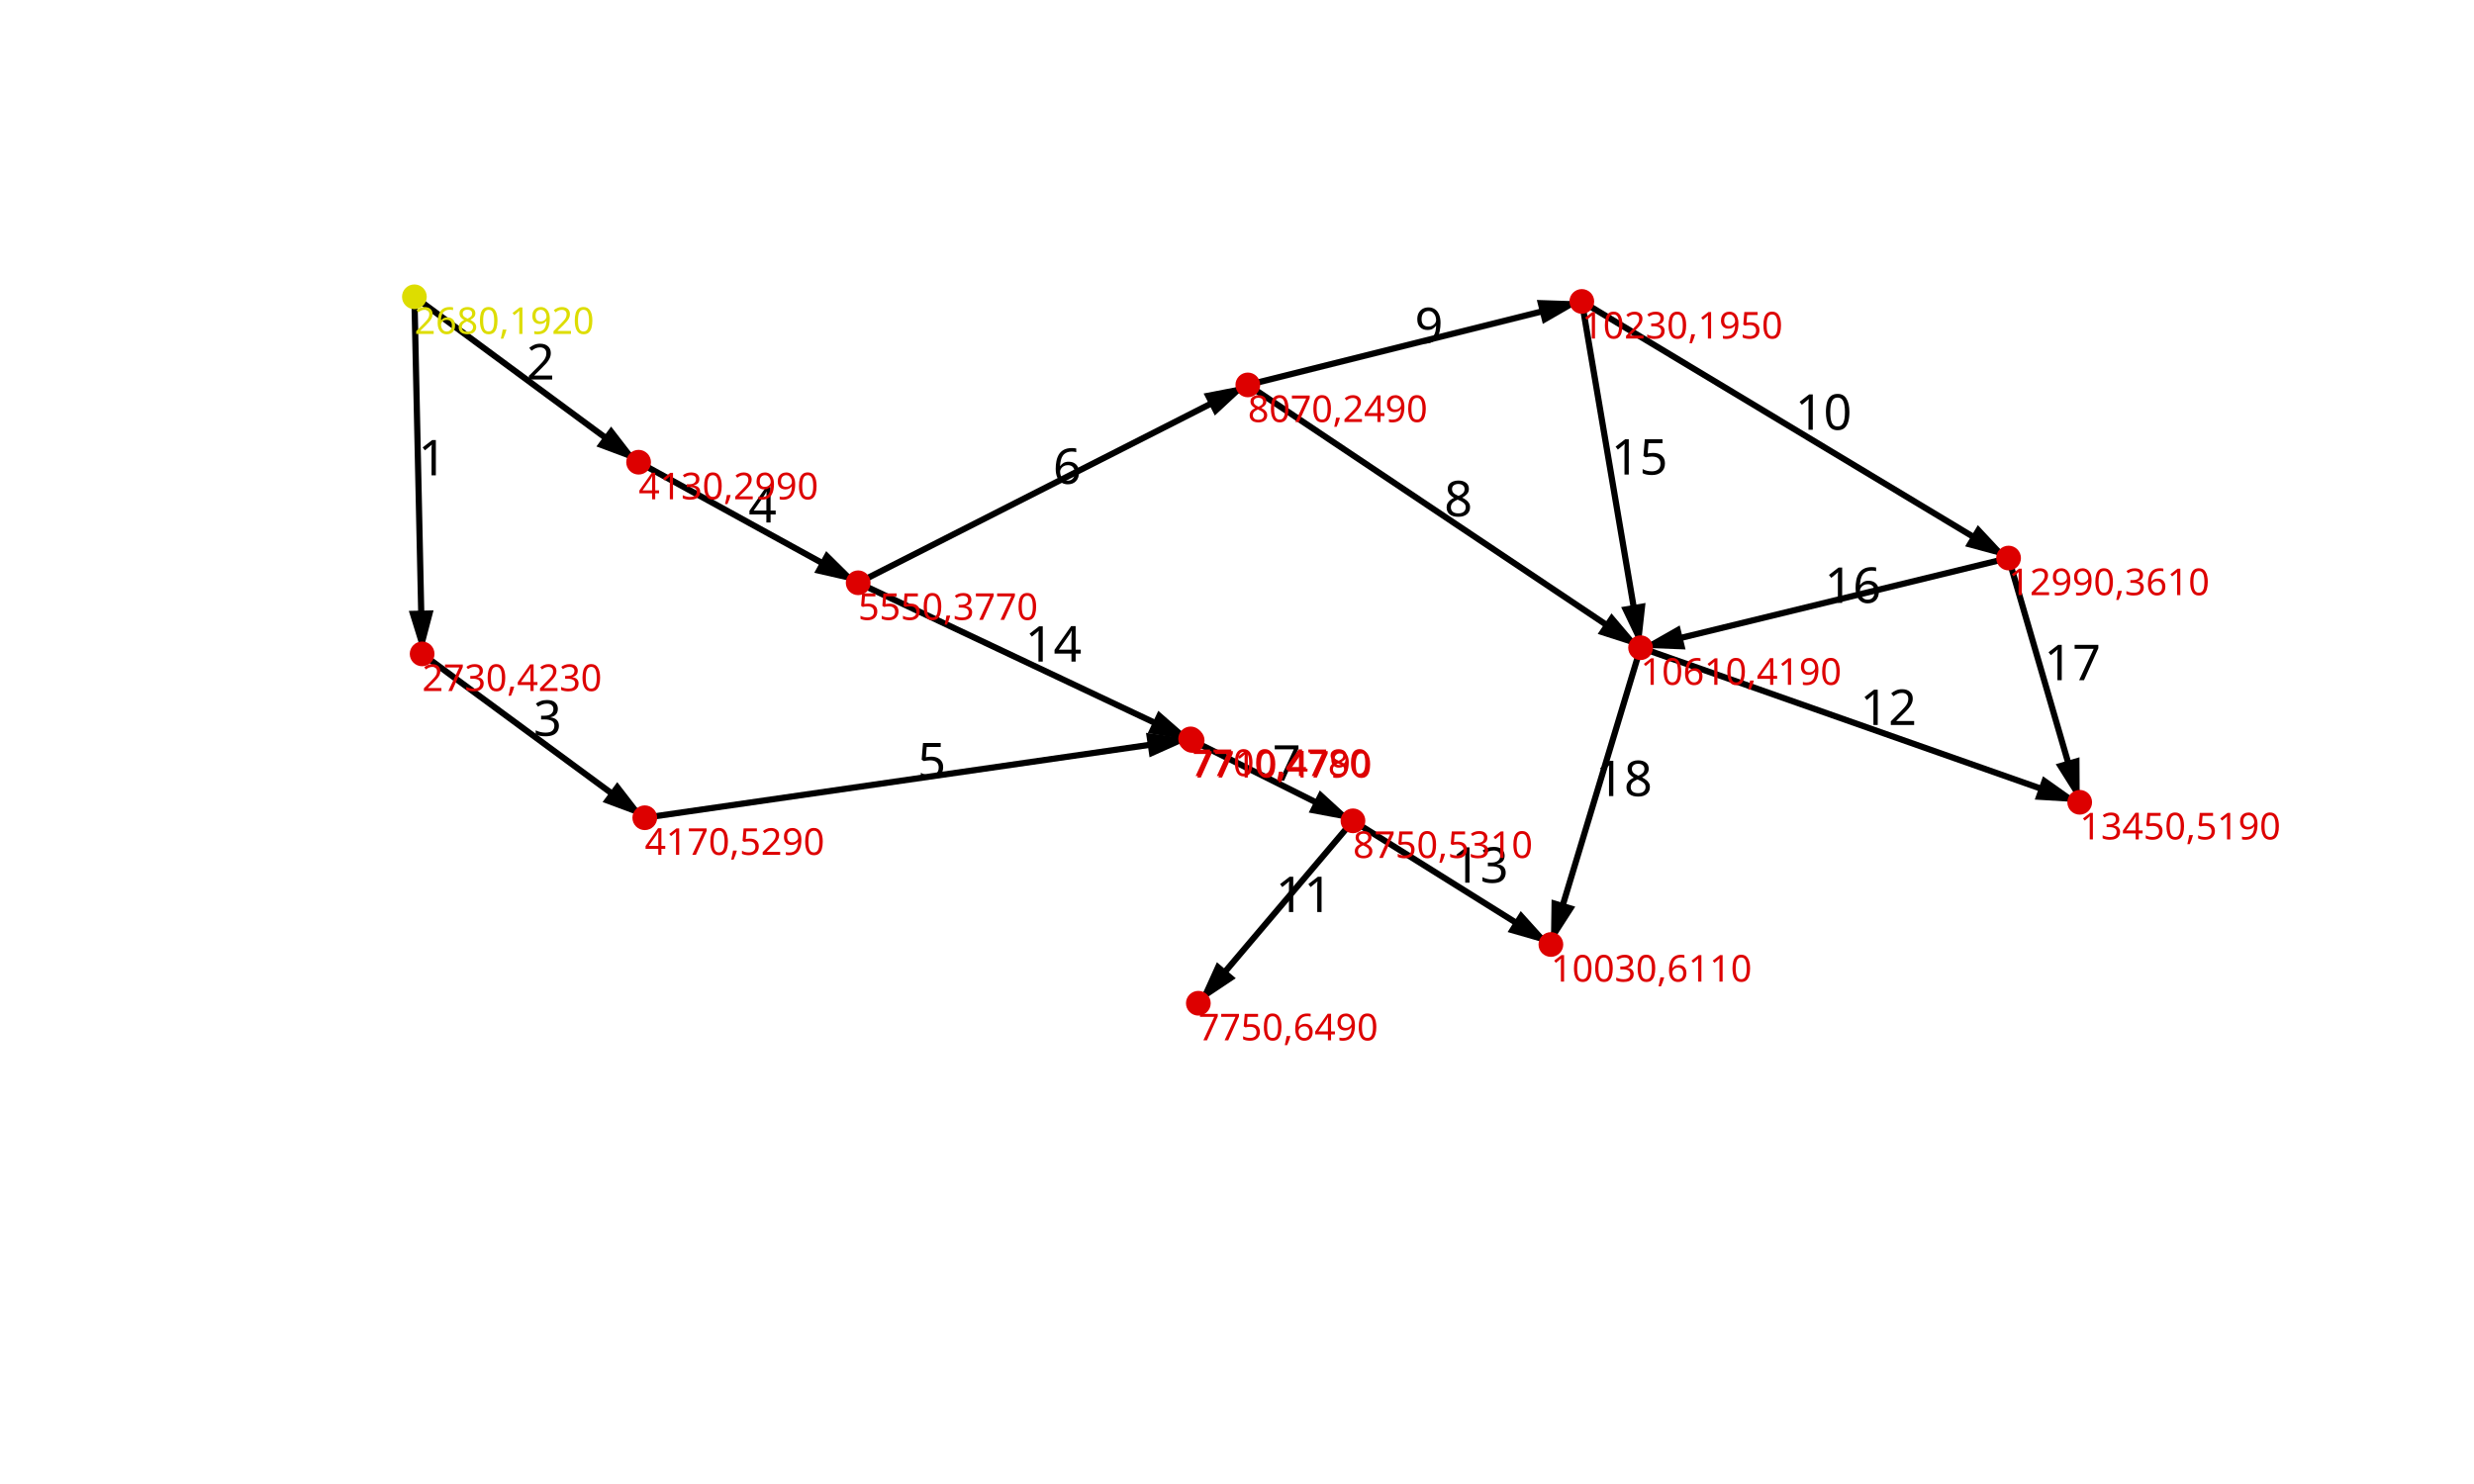
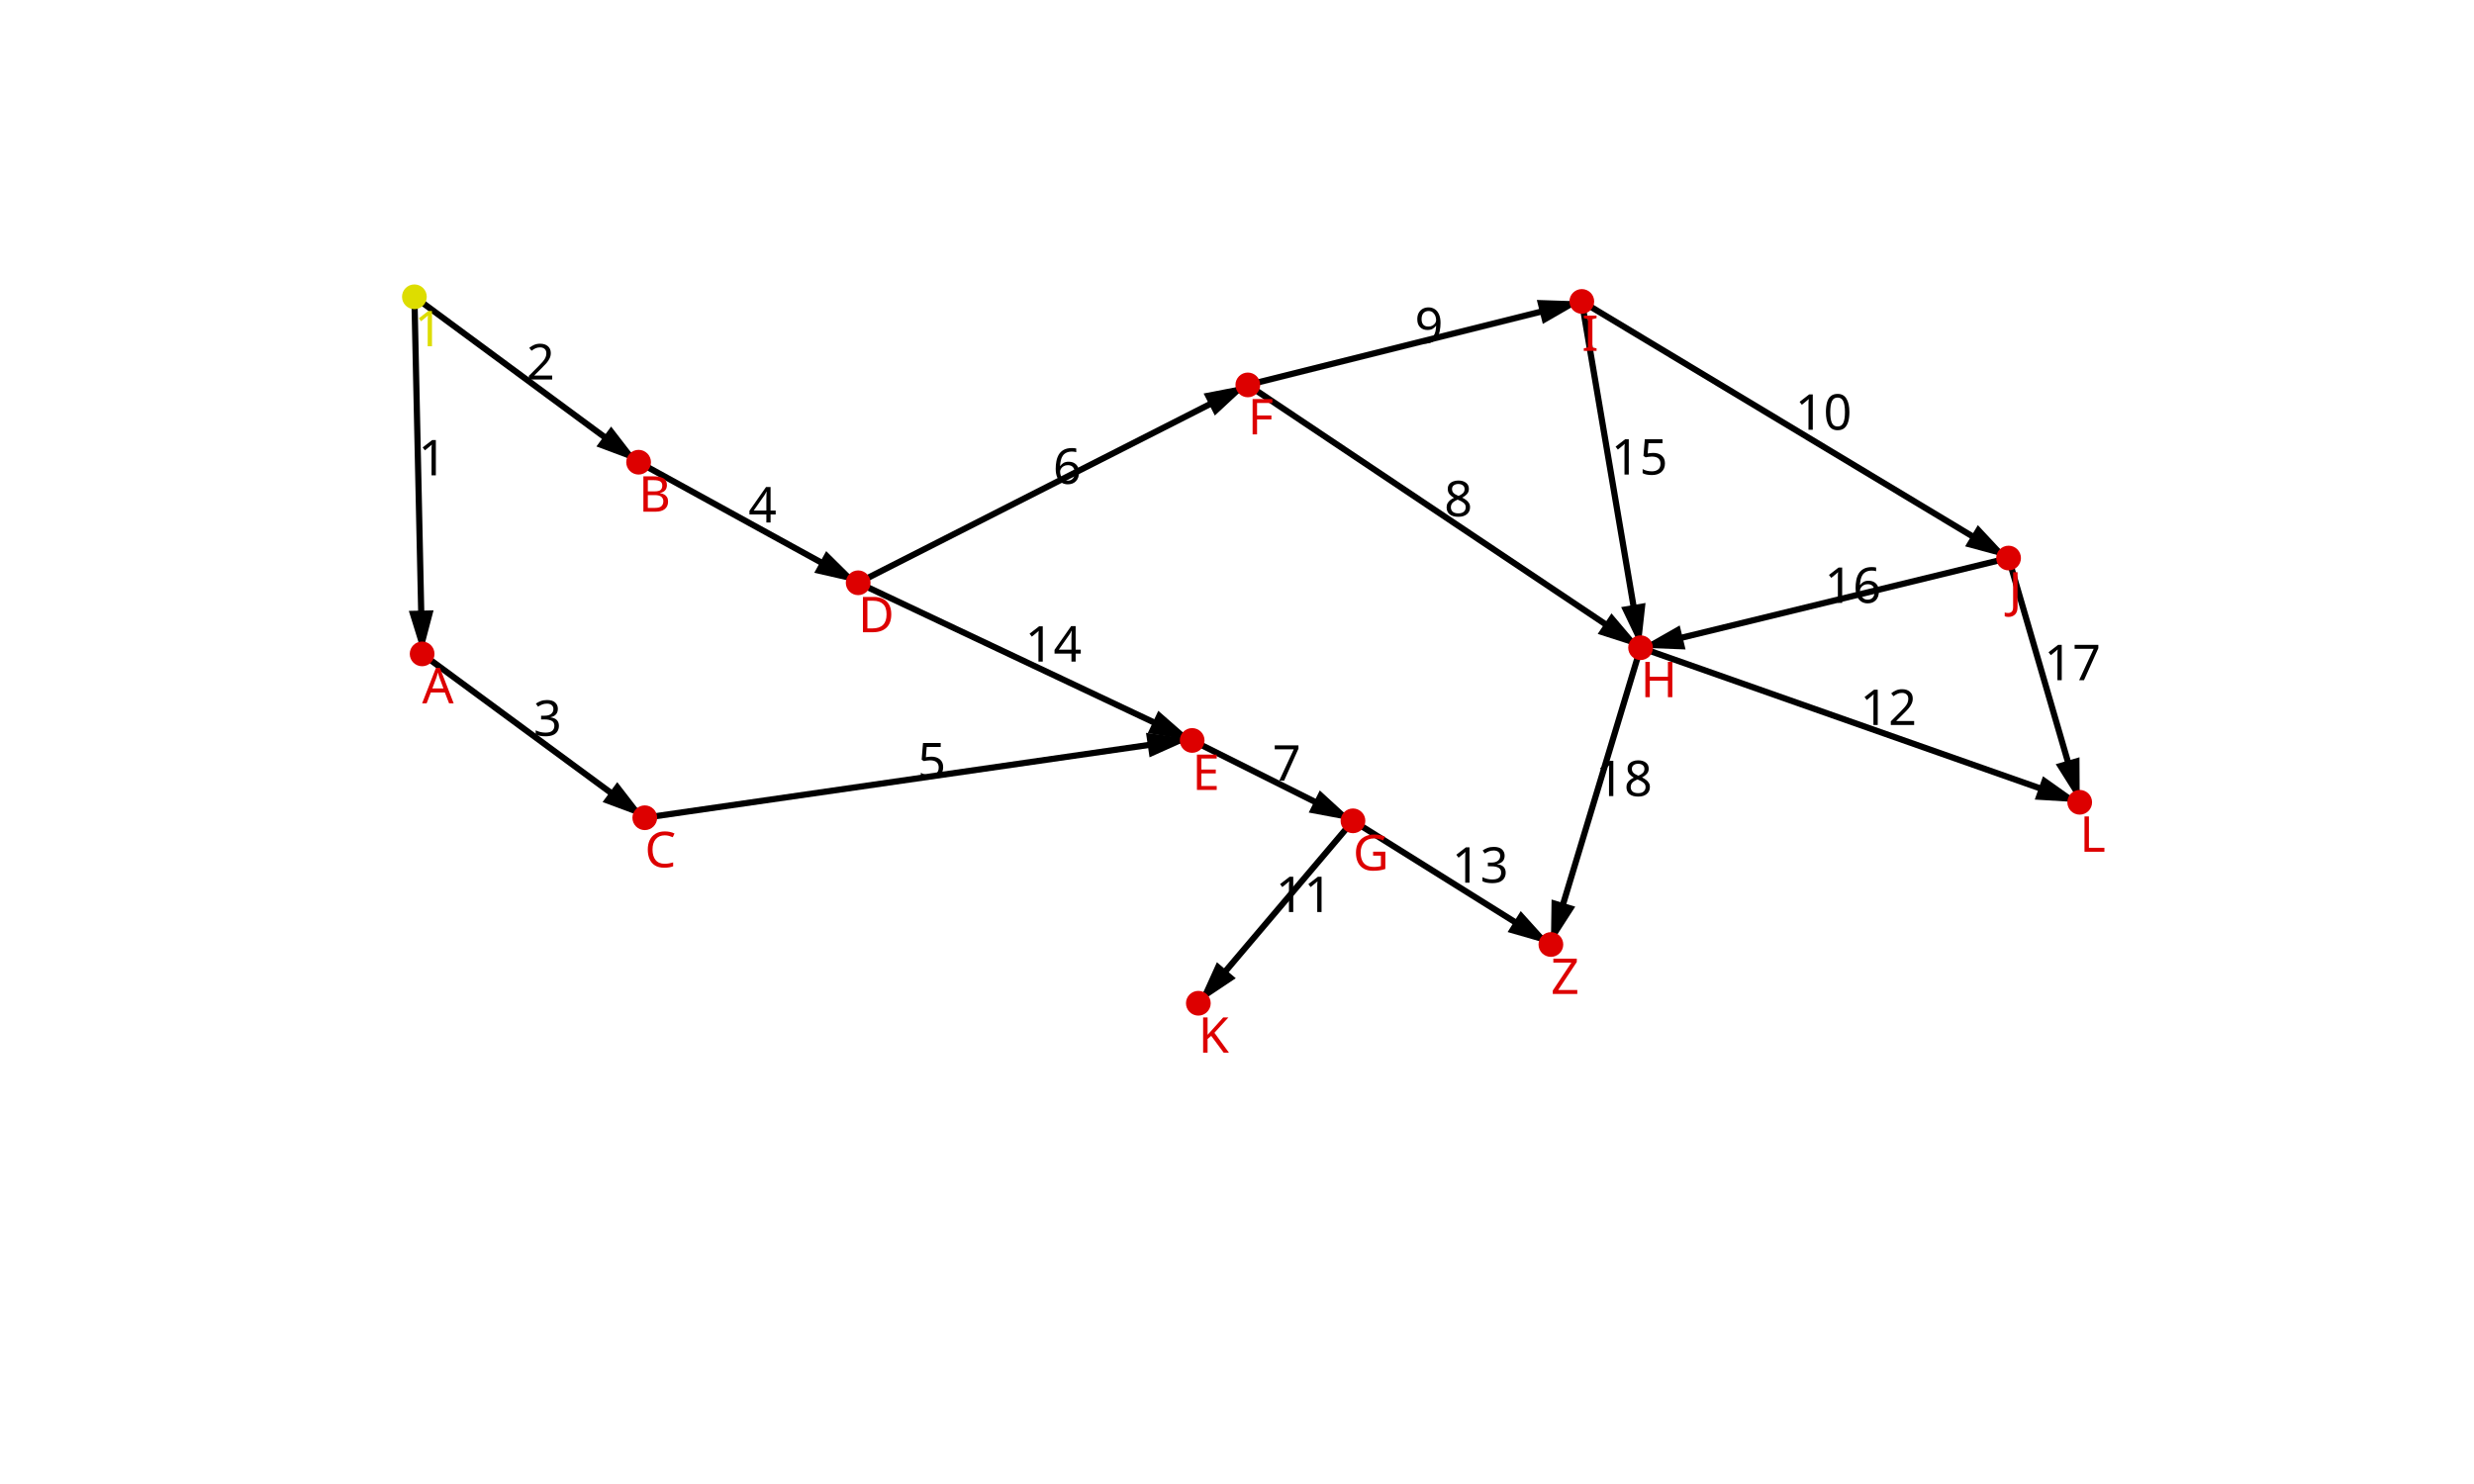
<svg xmlns="http://www.w3.org/2000/svg" version="1.1" width="800" height="480">
  <defs>
    <marker id="arrow" refX="7" refY="2" markerWidth="6" markerHeight="9" orient="auto" markerUnits="strokeWidth">
      <path d="M0,0 L0,4 L7,2 z" fill="#000" />
    </marker>
  </defs>
  <line x1="134" y1="96" x2="136.5" y2="211.5" stroke="black" stroke-width="2" marker-end="url(#arrow)" />
  <text x="135.25" y="153.75" font-family="sans-serif" font-size="16">1</text>
  <line x1="134" y1="96" x2="206.5" y2="149.5" stroke="black" stroke-width="2" marker-end="url(#arrow)" />
  <text x="170.25" y="122.75" font-family="sans-serif" font-size="16">2</text>
  <line x1="136.5" y1="211.5" x2="208.5" y2="264.5" stroke="black" stroke-width="2" marker-end="url(#arrow)" />
  <text x="172.5" y="238" font-family="sans-serif" font-size="16">3</text>
  <line x1="206.5" y1="149.5" x2="277.5" y2="188.5" stroke="black" stroke-width="2" marker-end="url(#arrow)" />
  <text x="242" y="169" font-family="sans-serif" font-size="16">4</text>
  <line x1="208.5" y1="264.5" x2="385" y2="239" stroke="black" stroke-width="2" marker-end="url(#arrow)" />
  <text x="296.75" y="251.75" font-family="sans-serif" font-size="16">5</text>
  <line x1="277.5" y1="188.5" x2="403.5" y2="124.5" stroke="black" stroke-width="2" marker-end="url(#arrow)" />
  <text x="340.5" y="156.5" font-family="sans-serif" font-size="16">6</text>
  <line x1="385.5" y1="239.5" x2="437.5" y2="265.5" stroke="black" stroke-width="2" marker-end="url(#arrow)" />
  <text x="411.5" y="252.5" font-family="sans-serif" font-size="16">7</text>
  <line x1="403.5" y1="124.5" x2="530.5" y2="209.5" stroke="black" stroke-width="2" marker-end="url(#arrow)" />
  <text x="467" y="167" font-family="sans-serif" font-size="16">8</text>
  <line x1="403.5" y1="124.5" x2="511.5" y2="97.5" stroke="black" stroke-width="2" marker-end="url(#arrow)" />
  <text x="457.5" y="111" font-family="sans-serif" font-size="16">9</text>
  <line x1="511.5" y1="97.5" x2="649.5" y2="180.5" stroke="black" stroke-width="2" marker-end="url(#arrow)" />
  <text x="580.5" y="139" font-family="sans-serif" font-size="16">10</text>
  <line x1="437.5" y1="265.5" x2="387.5" y2="324.5" stroke="black" stroke-width="2" marker-end="url(#arrow)" />
  <text x="412.5" y="295" font-family="sans-serif" font-size="16">11</text>
  <line x1="530.5" y1="209.5" x2="672.5" y2="259.5" stroke="black" stroke-width="2" marker-end="url(#arrow)" />
  <text x="601.5" y="234.5" font-family="sans-serif" font-size="16">12</text>
  <line x1="437.5" y1="265.5" x2="501.5" y2="305.5" stroke="black" stroke-width="2" marker-end="url(#arrow)" />
  <text x="469.5" y="285.5" font-family="sans-serif" font-size="16">13</text>
  <line x1="277.5" y1="188.5" x2="385.5" y2="239.5" stroke="black" stroke-width="2" marker-end="url(#arrow)" />
  <text x="331.5" y="214" font-family="sans-serif" font-size="16">14</text>
  <line x1="511.5" y1="97.5" x2="530.5" y2="209.5" stroke="black" stroke-width="2" marker-end="url(#arrow)" />
  <text x="521" y="153.5" font-family="sans-serif" font-size="16">15</text>
  <line x1="649.5" y1="180.5" x2="530.5" y2="209.5" stroke="black" stroke-width="2" marker-end="url(#arrow)" />
  <text x="590" y="195" font-family="sans-serif" font-size="16">16</text>
  <line x1="649.5" y1="180.5" x2="672.5" y2="259.5" stroke="black" stroke-width="2" marker-end="url(#arrow)" />
  <text x="661" y="220" font-family="sans-serif" font-size="16">17</text>
  <line x1="530.5" y1="209.5" x2="501.5" y2="305.5" stroke="black" stroke-width="2" marker-end="url(#arrow)" />
  <text x="516" y="257.5" font-family="sans-serif" font-size="16">18</text>
+   <circle cx="134" cy="96" r="4" style="fill:#dd0;" />
+   <text x="134" y="112" style="fill:#dd0" font-family="sans-serif" font-size="16">1</text>
  <circle cx="136.5" cy="211.5" r="4" style="fill:#d00;" />
-   <text x="136.5" y="223.5" style="fill:#d00" font-family="sans-serif" font-size="12">2730,4230</text>
+   <text x="136.5" y="227.5" style="fill:#d00" font-family="sans-serif" font-size="16">A</text>
  <circle cx="206.5" cy="149.5" r="4" style="fill:#d00;" />
-   <text x="206.5" y="161.5" style="fill:#d00" font-family="sans-serif" font-size="12">4130,2990</text>
+   <text x="206.5" y="165.5" style="fill:#d00" font-family="sans-serif" font-size="16">B</text>
  <circle cx="208.5" cy="264.5" r="4" style="fill:#d00;" />
-   <text x="208.5" y="276.5" style="fill:#d00" font-family="sans-serif" font-size="12">4170,5290</text>
+   <text x="208.5" y="280.5" style="fill:#d00" font-family="sans-serif" font-size="16">C</text>
  <circle cx="277.5" cy="188.5" r="4" style="fill:#d00;" />
-   <text x="277.5" y="200.5" style="fill:#d00" font-family="sans-serif" font-size="12">5550,3770</text>
-   <circle cx="385" cy="239" r="4" style="fill:#d00;" />
-   <text x="385" y="251" style="fill:#d00" font-family="sans-serif" font-size="12">7700,4780</text>
+   <text x="277.5" y="204.5" style="fill:#d00" font-family="sans-serif" font-size="16">D</text>
+   <circle cx="385.5" cy="239.5" r="4" style="fill:#d00;" />
+   <text x="385.5" y="255.5" style="fill:#d00" font-family="sans-serif" font-size="16">E</text>
  <circle cx="403.5" cy="124.5" r="4" style="fill:#d00;" />
-   <text x="403.5" y="136.5" style="fill:#d00" font-family="sans-serif" font-size="12">8070,2490</text>
+   <text x="403.5" y="140.5" style="fill:#d00" font-family="sans-serif" font-size="16">F</text>
  <circle cx="437.5" cy="265.5" r="4" style="fill:#d00;" />
-   <text x="437.5" y="277.5" style="fill:#d00" font-family="sans-serif" font-size="12">8750,5310</text>
+   <text x="437.5" y="281.5" style="fill:#d00" font-family="sans-serif" font-size="16">G</text>
  <circle cx="530.5" cy="209.5" r="4" style="fill:#d00;" />
-   <text x="530.5" y="221.5" style="fill:#d00" font-family="sans-serif" font-size="12">10610,4190</text>
+   <text x="530.5" y="225.5" style="fill:#d00" font-family="sans-serif" font-size="16">H</text>
  <circle cx="511.5" cy="97.5" r="4" style="fill:#d00;" />
-   <text x="511.5" y="109.5" style="fill:#d00" font-family="sans-serif" font-size="12">10230,1950</text>
+   <text x="511.5" y="113.5" style="fill:#d00" font-family="sans-serif" font-size="16">I</text>
  <circle cx="649.5" cy="180.5" r="4" style="fill:#d00;" />
-   <text x="649.5" y="192.5" style="fill:#d00" font-family="sans-serif" font-size="12">12990,3610</text>
+   <text x="649.5" y="196.5" style="fill:#d00" font-family="sans-serif" font-size="16">J</text>
  <circle cx="387.5" cy="324.5" r="4" style="fill:#d00;" />
-   <text x="387.5" y="336.5" style="fill:#d00" font-family="sans-serif" font-size="12">7750,6490</text>
+   <text x="387.5" y="340.5" style="fill:#d00" font-family="sans-serif" font-size="16">K</text>
  <circle cx="672.5" cy="259.5" r="4" style="fill:#d00;" />
-   <text x="672.5" y="271.5" style="fill:#d00" font-family="sans-serif" font-size="12">13450,5190</text>
+   <text x="672.5" y="275.5" style="fill:#d00" font-family="sans-serif" font-size="16">L</text>
  <circle cx="501.5" cy="305.5" r="4" style="fill:#d00;" />
-   <text x="501.5" y="317.5" style="fill:#d00" font-family="sans-serif" font-size="12">10030,6110</text>
-   <circle cx="385.5" cy="239.5" r="4" style="fill:#d00;" />
-   <text x="385.5" y="251.5" style="fill:#d00" font-family="sans-serif" font-size="12">7710,4790</text>
-   <circle cx="134" cy="96" r="4" style="fill:#dd0;" />
-   <text x="134" y="108" style="fill:#dd0" font-family="sans-serif" font-size="12">2680,1920</text>
+   <text x="501.5" y="321.5" style="fill:#d00" font-family="sans-serif" font-size="16">Z</text>
</svg>
